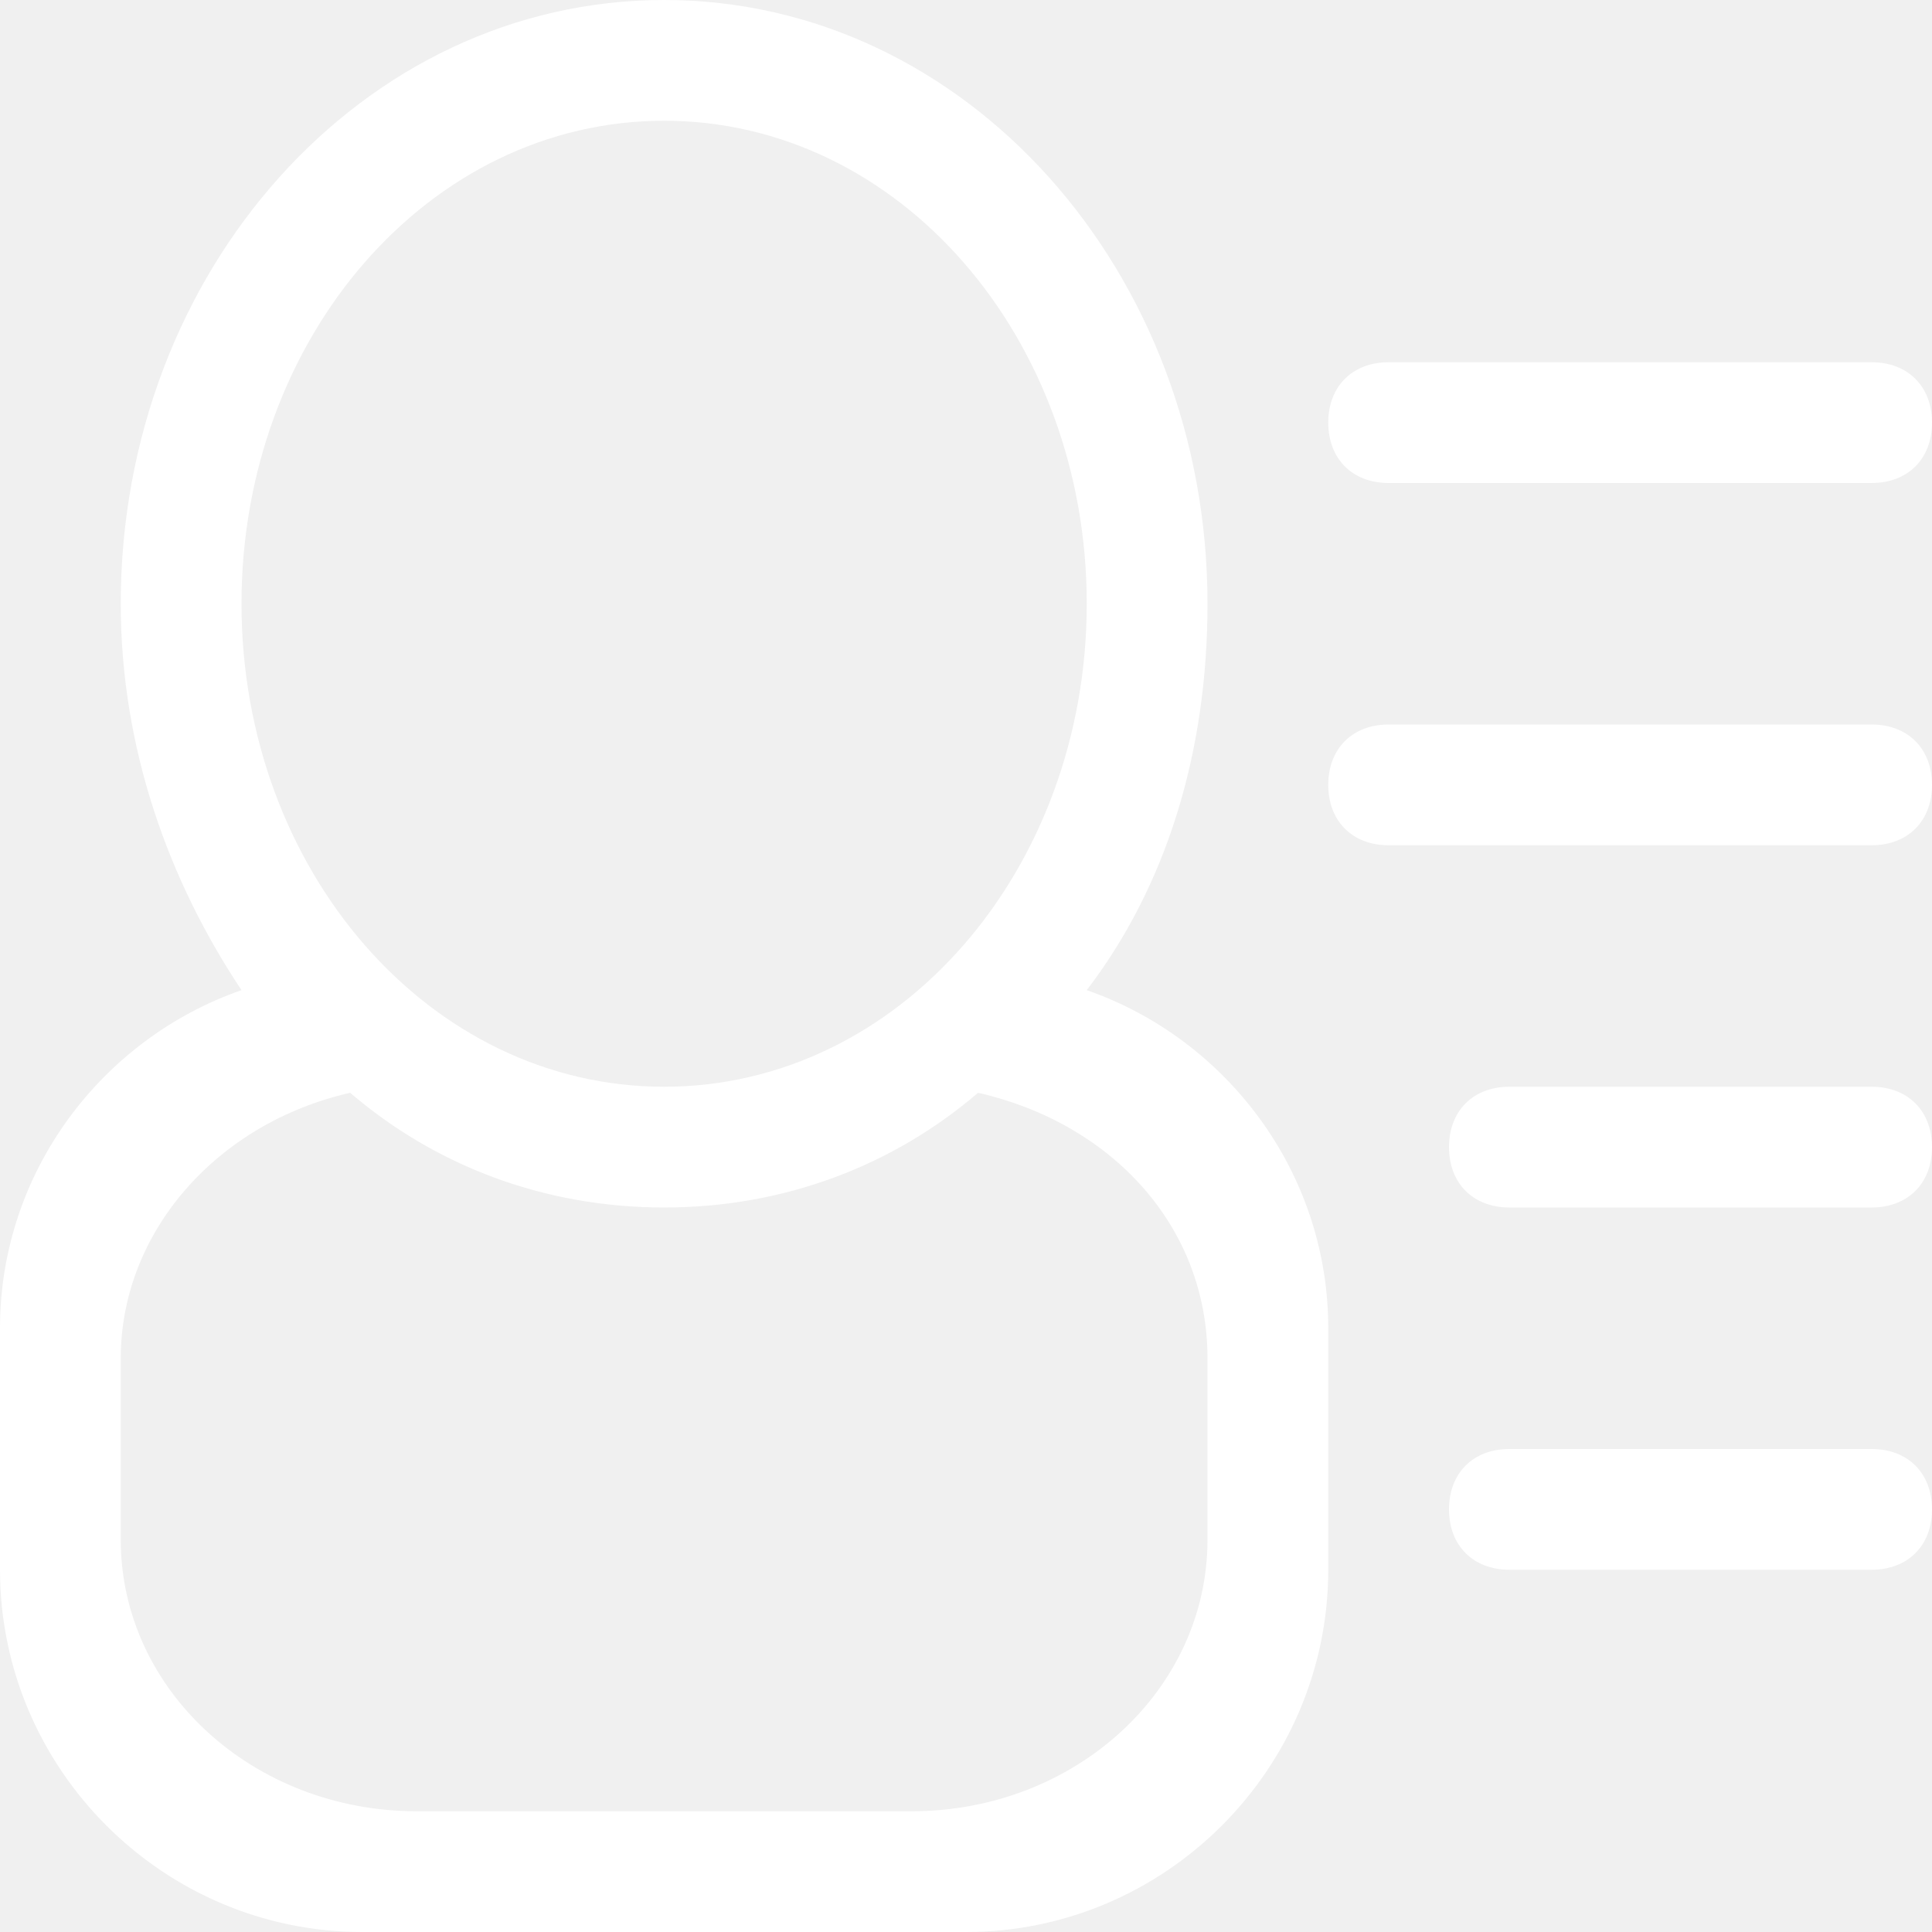
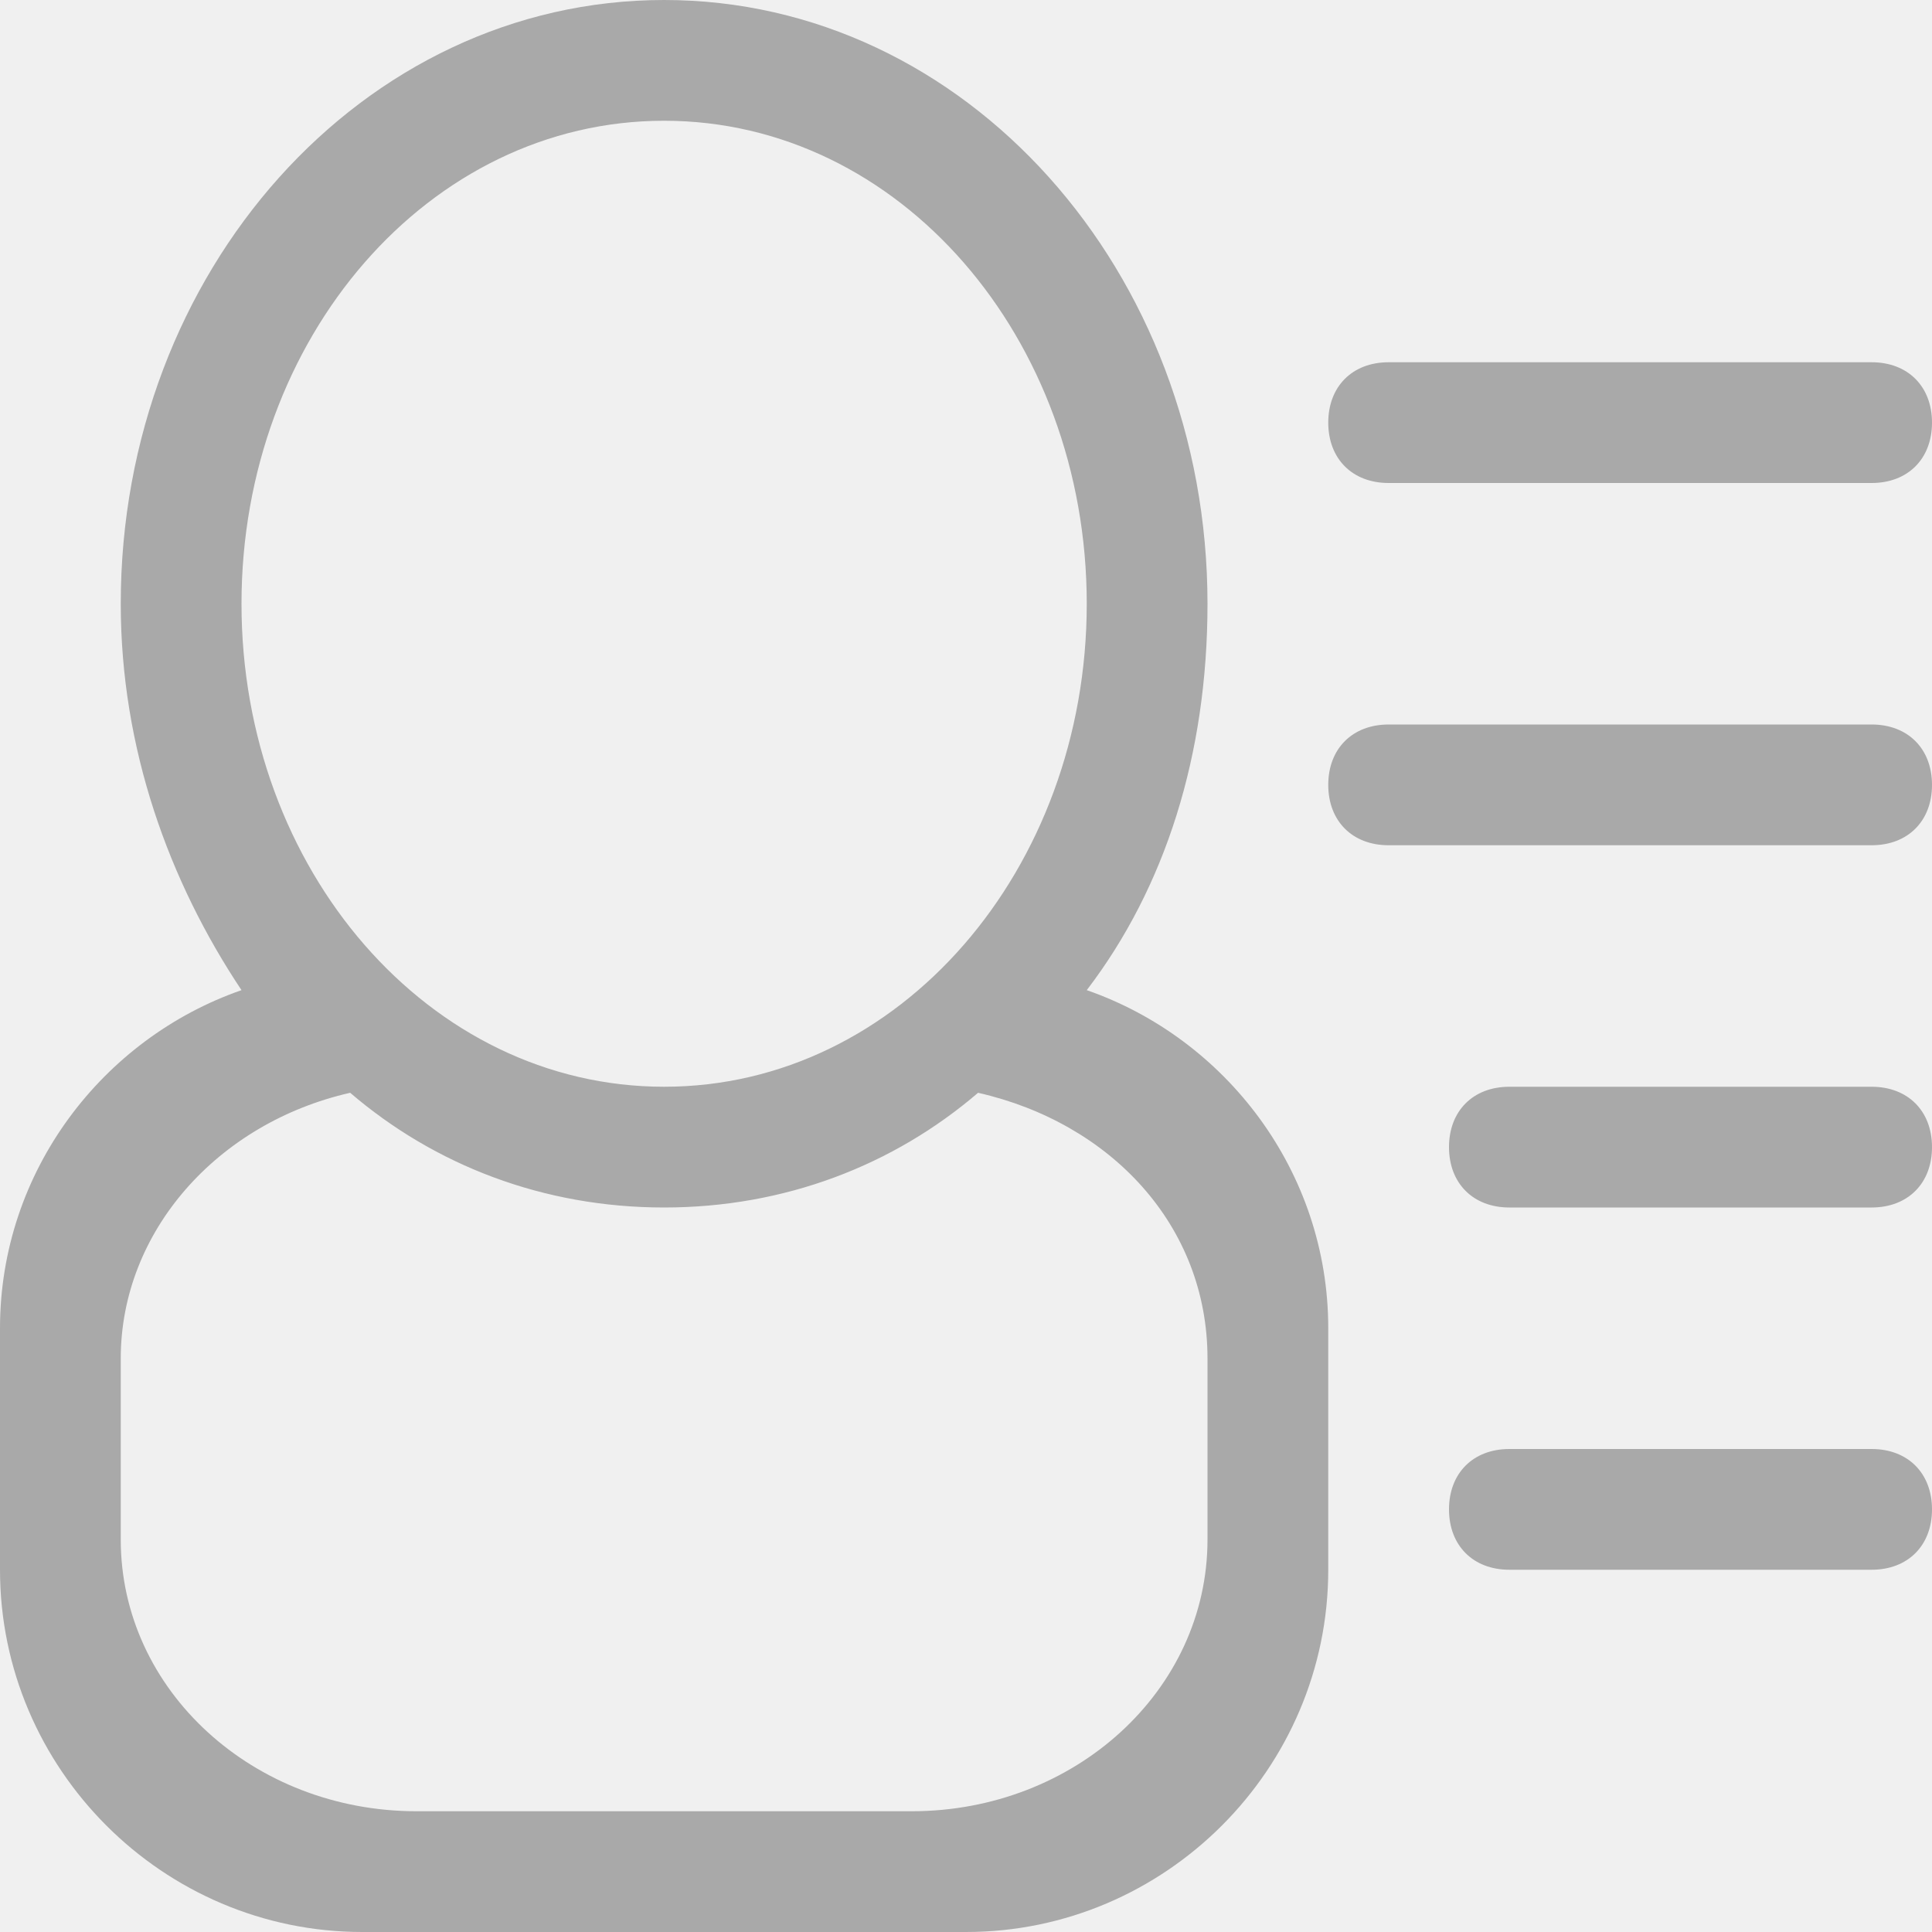
<svg xmlns="http://www.w3.org/2000/svg" version="1.1" id="Line_5" x="0px" y="0px" viewBox="0 0 32 32" style="enable-background:new 0 0 32 32;" xml:space="preserve">
  <style type="text/css">
- 	.st0{fill:#fff;}
+ 	.st0{fill:#A9A9A9;}
</style>
  <g id="_x37__17_">
    <g>
      <path class="st0" d="M18,16.4c1.3-1.7,2-3.9,2-6.4c0-5.5-4-10-9-10C6,0,2,4.5,2,10c0,2.4,0.8,4.6,2,6.4c-2.3,0.8-4,3-4,5.6v4    c0,3.3,2.7,6,6,6h10c3.3,0,6-2.7,6-6v-4C22,19.4,20.3,17.2,18,16.4z M4,10c0-4.4,3.1-8,7-8c3.9,0,7,3.6,7,8s-3.1,8-7,8    C7.1,18,4,14.4,4,10z M20,25.5c0,2.5-2.2,4.5-4.9,4.5H6.9C4.2,30,2,28,2,25.5v-3c0-2.1,1.6-3.9,3.8-4.4C7.2,19.3,9,20,11,20    c2,0,3.8-0.7,5.2-1.9c2.2,0.5,3.8,2.2,3.8,4.4V25.5z M23,8h8c0.6,0,1-0.4,1-1c0-0.6-0.4-1-1-1h-8c-0.6,0-1,0.4-1,1    C22,7.6,22.4,8,23,8z M31,24h-6c-0.6,0-1,0.4-1,1c0,0.6,0.4,1,1,1h6c0.6,0,1-0.4,1-1C32,24.4,31.6,24,31,24z M31,12h-8    c-0.6,0-1,0.4-1,1c0,0.6,0.4,1,1,1h8c0.6,0,1-0.4,1-1C32,12.4,31.6,12,31,12z M31,18h-6c-0.6,0-1,0.4-1,1c0,0.6,0.4,1,1,1h6    c0.6,0,1-0.4,1-1C32,18.4,31.6,18,31,18z" />
    </g>
  </g>
</svg>
